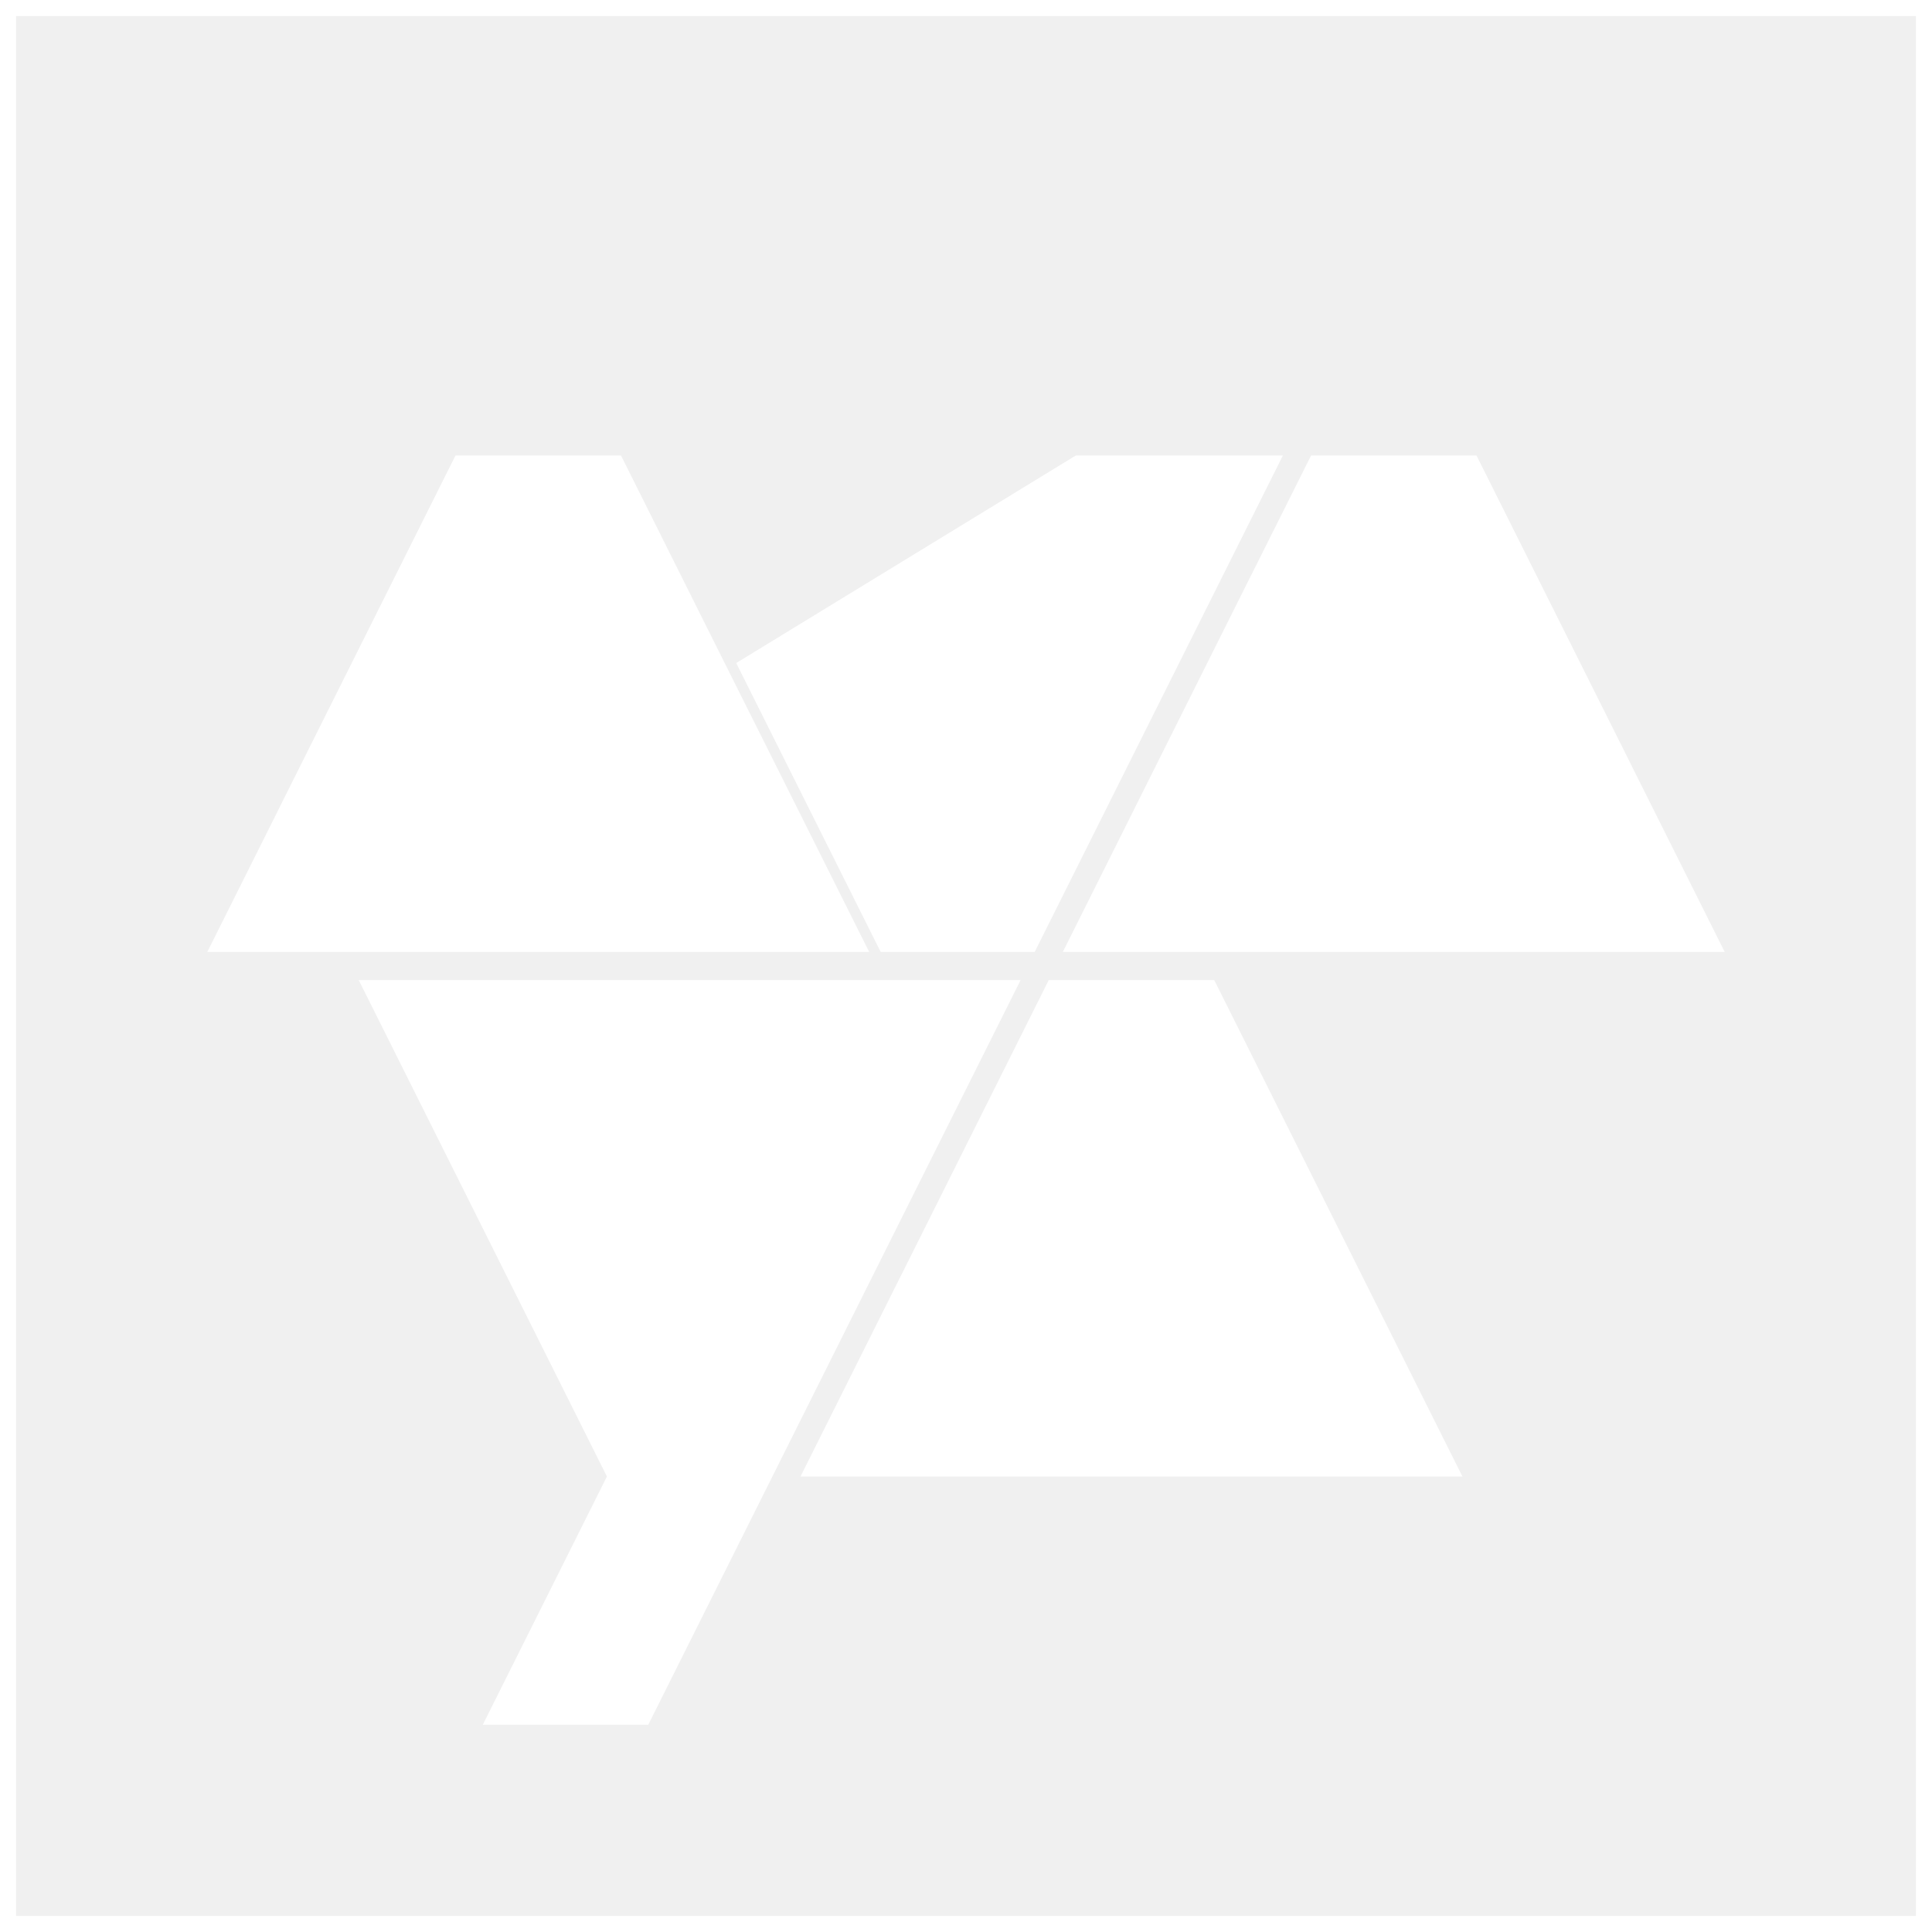
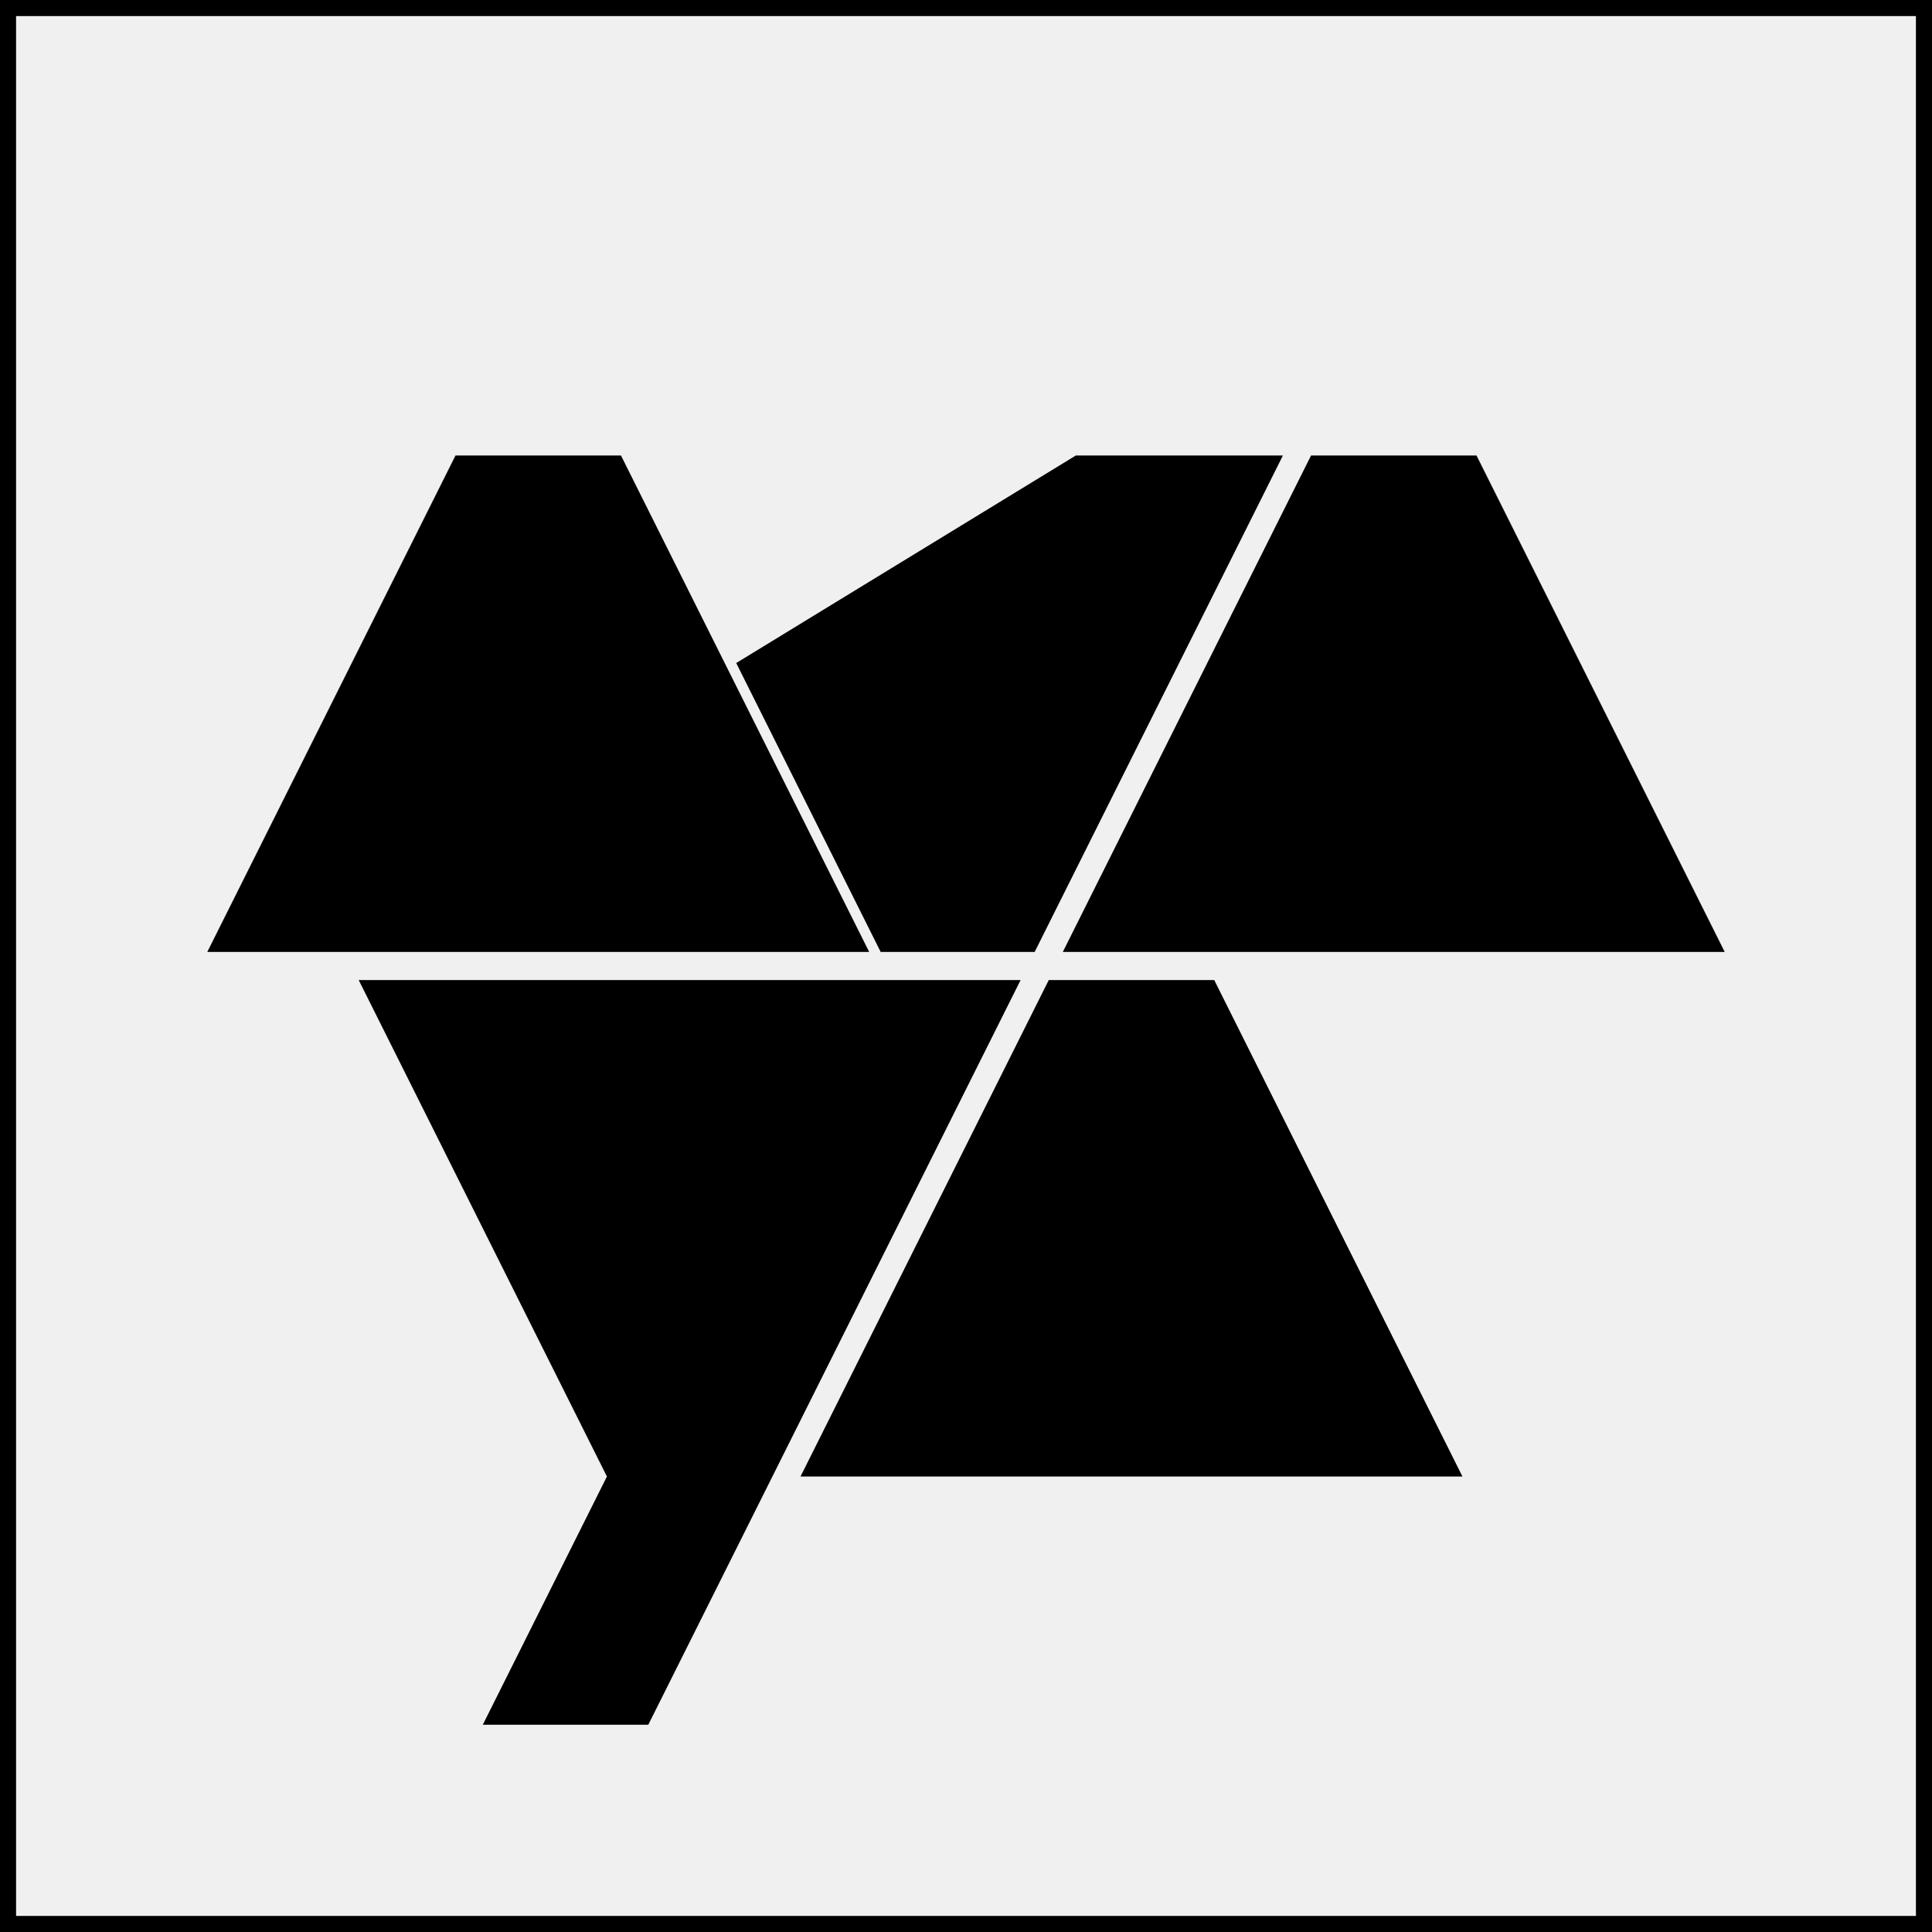
<svg xmlns="http://www.w3.org/2000/svg" width="23px" height="23px" version="1.1" viewBox="0 0 454.36 454.36">
-   <path fill="#ffffff" d="M3.78,3.78h446.8v446.8H3.78V3.78z M0,454.36h454.36V0H0V454.36z" />
-   <polygon fill-rule="evenodd" clip-rule="evenodd" fill="#ffffff" points="243.33,223.87 262.79,184.95 301.71,107.12 253.01,107.12 173.14,155.93 207.11,223.87 " />
-   <polygon fill-rule="evenodd" clip-rule="evenodd" fill="#ffffff" points="146.04,107.12 165.49,146.04 204.41,223.87 126.58,223.87 48.75,223.87 87.66,146.04 107.12,107.12 " />
-   <polygon fill-rule="evenodd" clip-rule="evenodd" fill="#ffffff" points="347.24,107.12 366.7,146.04 405.61,223.87 327.79,223.87 249.95,223.87 288.86,146.04 308.33,107.12 " />
-   <polygon fill-rule="evenodd" clip-rule="evenodd" fill="#ffffff" points="246.64,230.49 227.18,269.41 188.26,347.24 266.1,347.24 343.93,347.24 305.01,269.41 285.56,230.49 " />
-   <polygon fill-rule="evenodd" clip-rule="evenodd" fill="#ffffff" points="142.73,347.24 123.27,308.33 84.36,230.49 162.18,230.49 240.02,230.49 152.46,405.62 113.54,405.62 " />
+   <path fill="#000000" d="M3.78,3.78h446.8v446.8H3.78V3.78z M0,454.36h454.36V0H0V454.36z" />
+   <polygon fill-rule="evenodd" clip-rule="evenodd" fill="#000000" points="243.33,223.87 262.79,184.95 301.71,107.12 253.01,107.12 173.14,155.93 207.11,223.87 " />
+   <polygon fill-rule="evenodd" clip-rule="evenodd" fill="#000000" points="146.04,107.12 165.49,146.04 204.41,223.87 126.58,223.87 48.75,223.87 87.66,146.04 107.12,107.12 " />
+   <polygon fill-rule="evenodd" clip-rule="evenodd" fill="#000000" points="347.24,107.12 366.7,146.04 405.61,223.87 327.79,223.87 249.95,223.87 288.86,146.04 308.33,107.12 " />
+   <polygon fill-rule="evenodd" clip-rule="evenodd" fill="#000000" points="246.64,230.49 227.18,269.41 188.26,347.24 266.1,347.24 343.93,347.24 305.01,269.41 285.56,230.49 " />
+   <polygon fill-rule="evenodd" clip-rule="evenodd" fill="#000000" points="142.73,347.24 123.27,308.33 84.36,230.49 162.18,230.49 240.02,230.49 152.46,405.62 113.54,405.62 " />
</svg>
